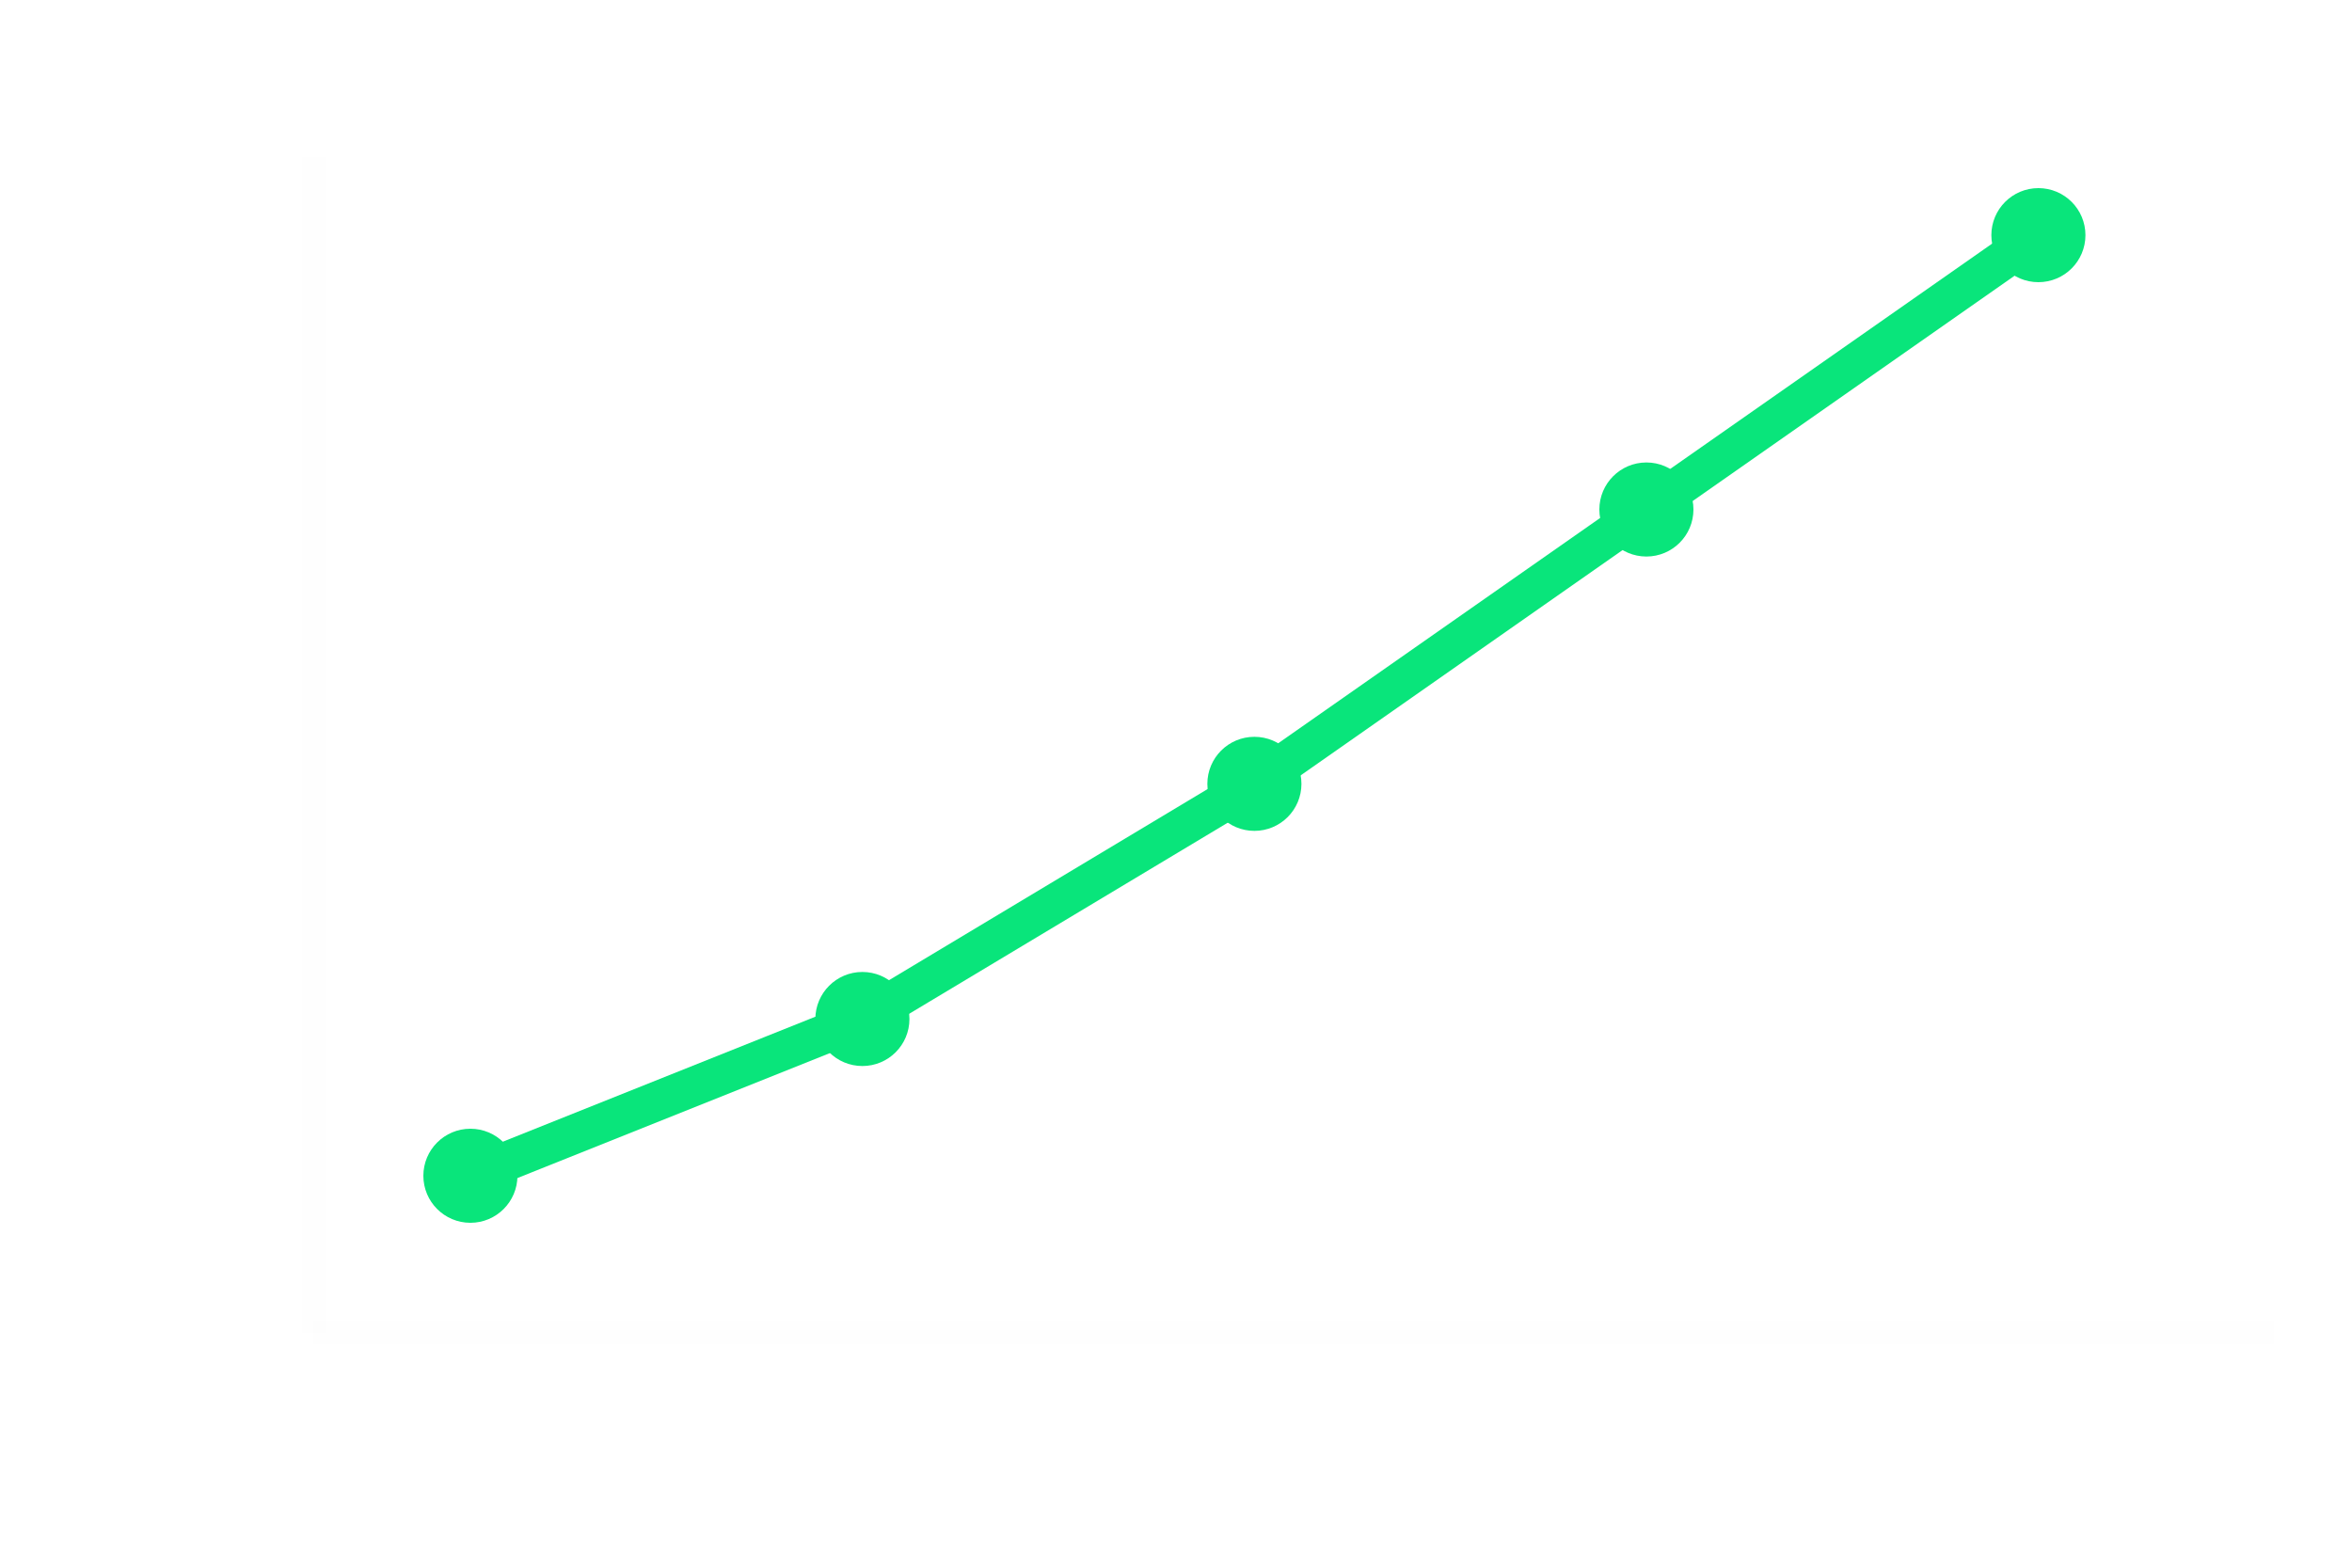
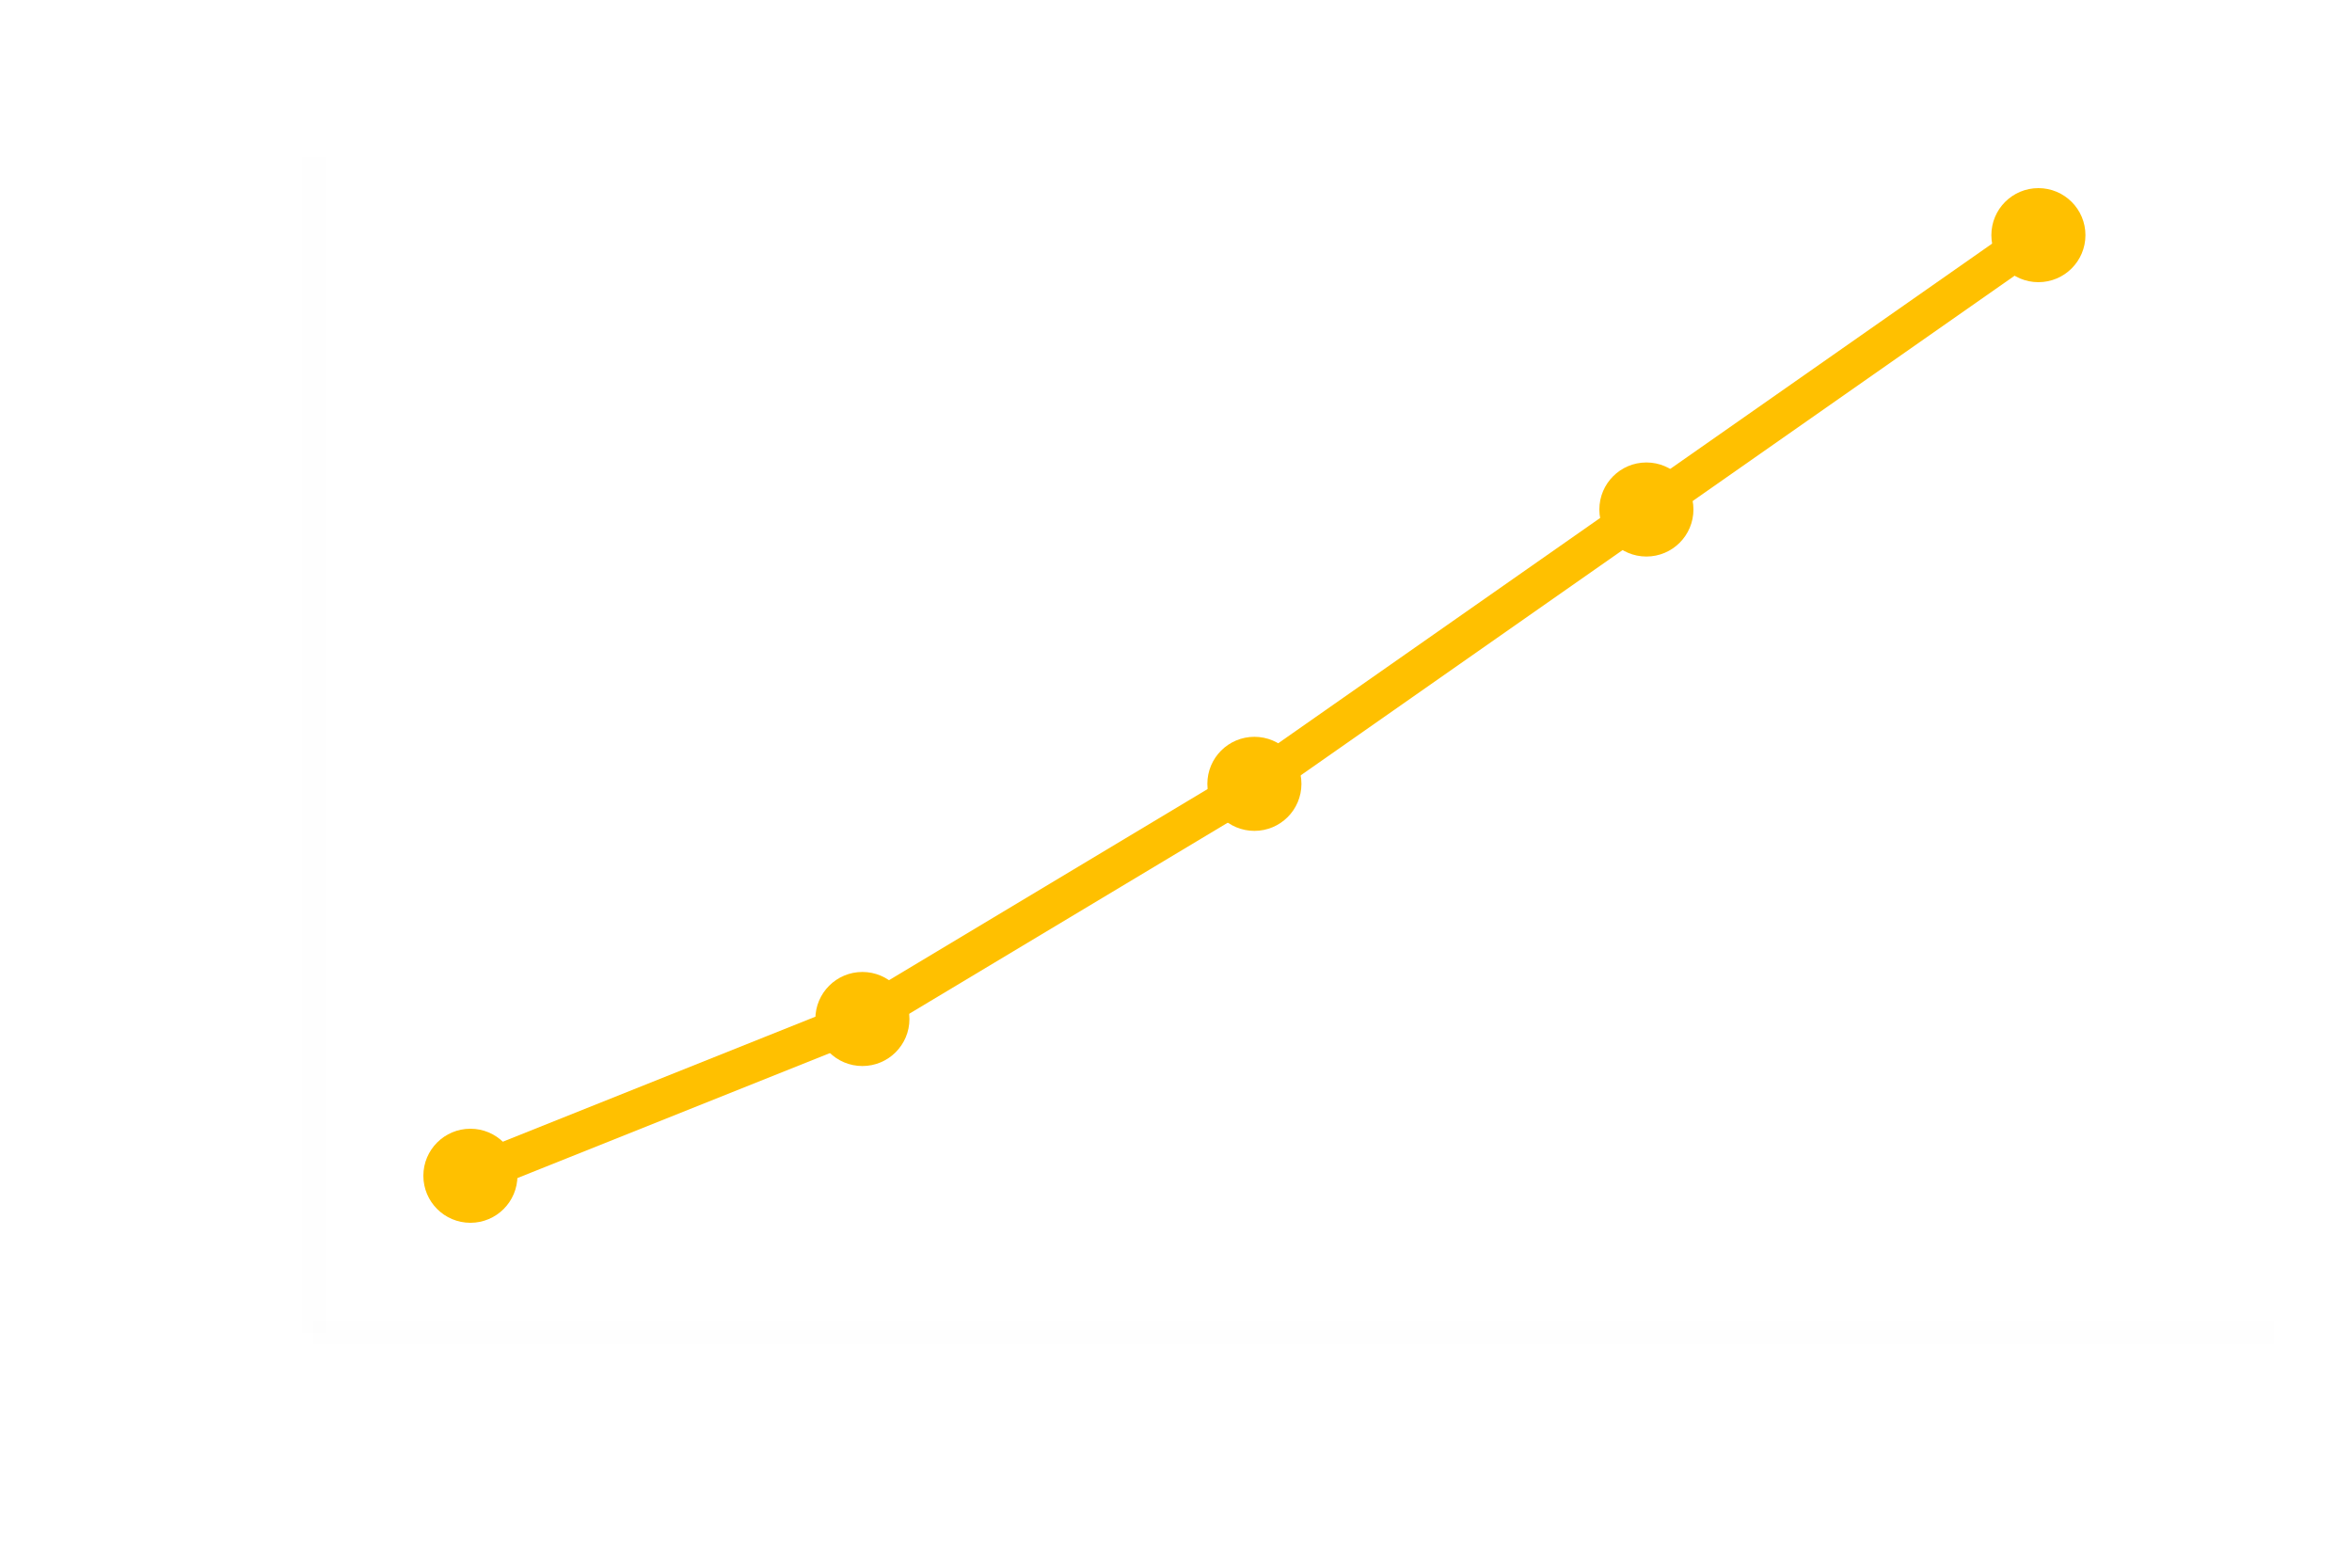
<svg xmlns="http://www.w3.org/2000/svg" viewBox="0 0 300 200" width="300" height="200">
  <line x1="40" y1="20" x2="40" y2="170" stroke="#fafafa" stroke-width="3" opacity="0.3" />
  <line x1="40" y1="170" x2="290" y2="170" stroke="#fafafa" stroke-width="3" opacity="0.3" />
-   <polyline points="60,150 110,130 160,100 210,65 260,30" stroke="#09e57b" stroke-width="5" fill="none" stroke-linejoin="round" stroke-linecap="round" />
-   <circle cx="60" cy="150" r="6" fill="#09e57b" />
-   <circle cx="110" cy="130" r="6" fill="#09e57b" />
-   <circle cx="160" cy="100" r="6" fill="#09e57b" />
-   <circle cx="210" cy="65" r="6" fill="#09e57b" />
-   <circle cx="260" cy="30" r="6" fill="#09e57b" />
+   <polyline points="60,150 110,130 160,100 210,65 260,30" stroke="#ffc000" stroke-width="5" fill="none" stroke-linejoin="round" stroke-linecap="round" />
+   <circle cx="60" cy="150" r="6" fill="#ffc000" />
+   <circle cx="110" cy="130" r="6" fill="#ffc000" />
+   <circle cx="160" cy="100" r="6" fill="#ffc000" />
+   <circle cx="210" cy="65" r="6" fill="#ffc000" />
+   <circle cx="260" cy="30" r="6" fill="#ffc000" />
</svg>
